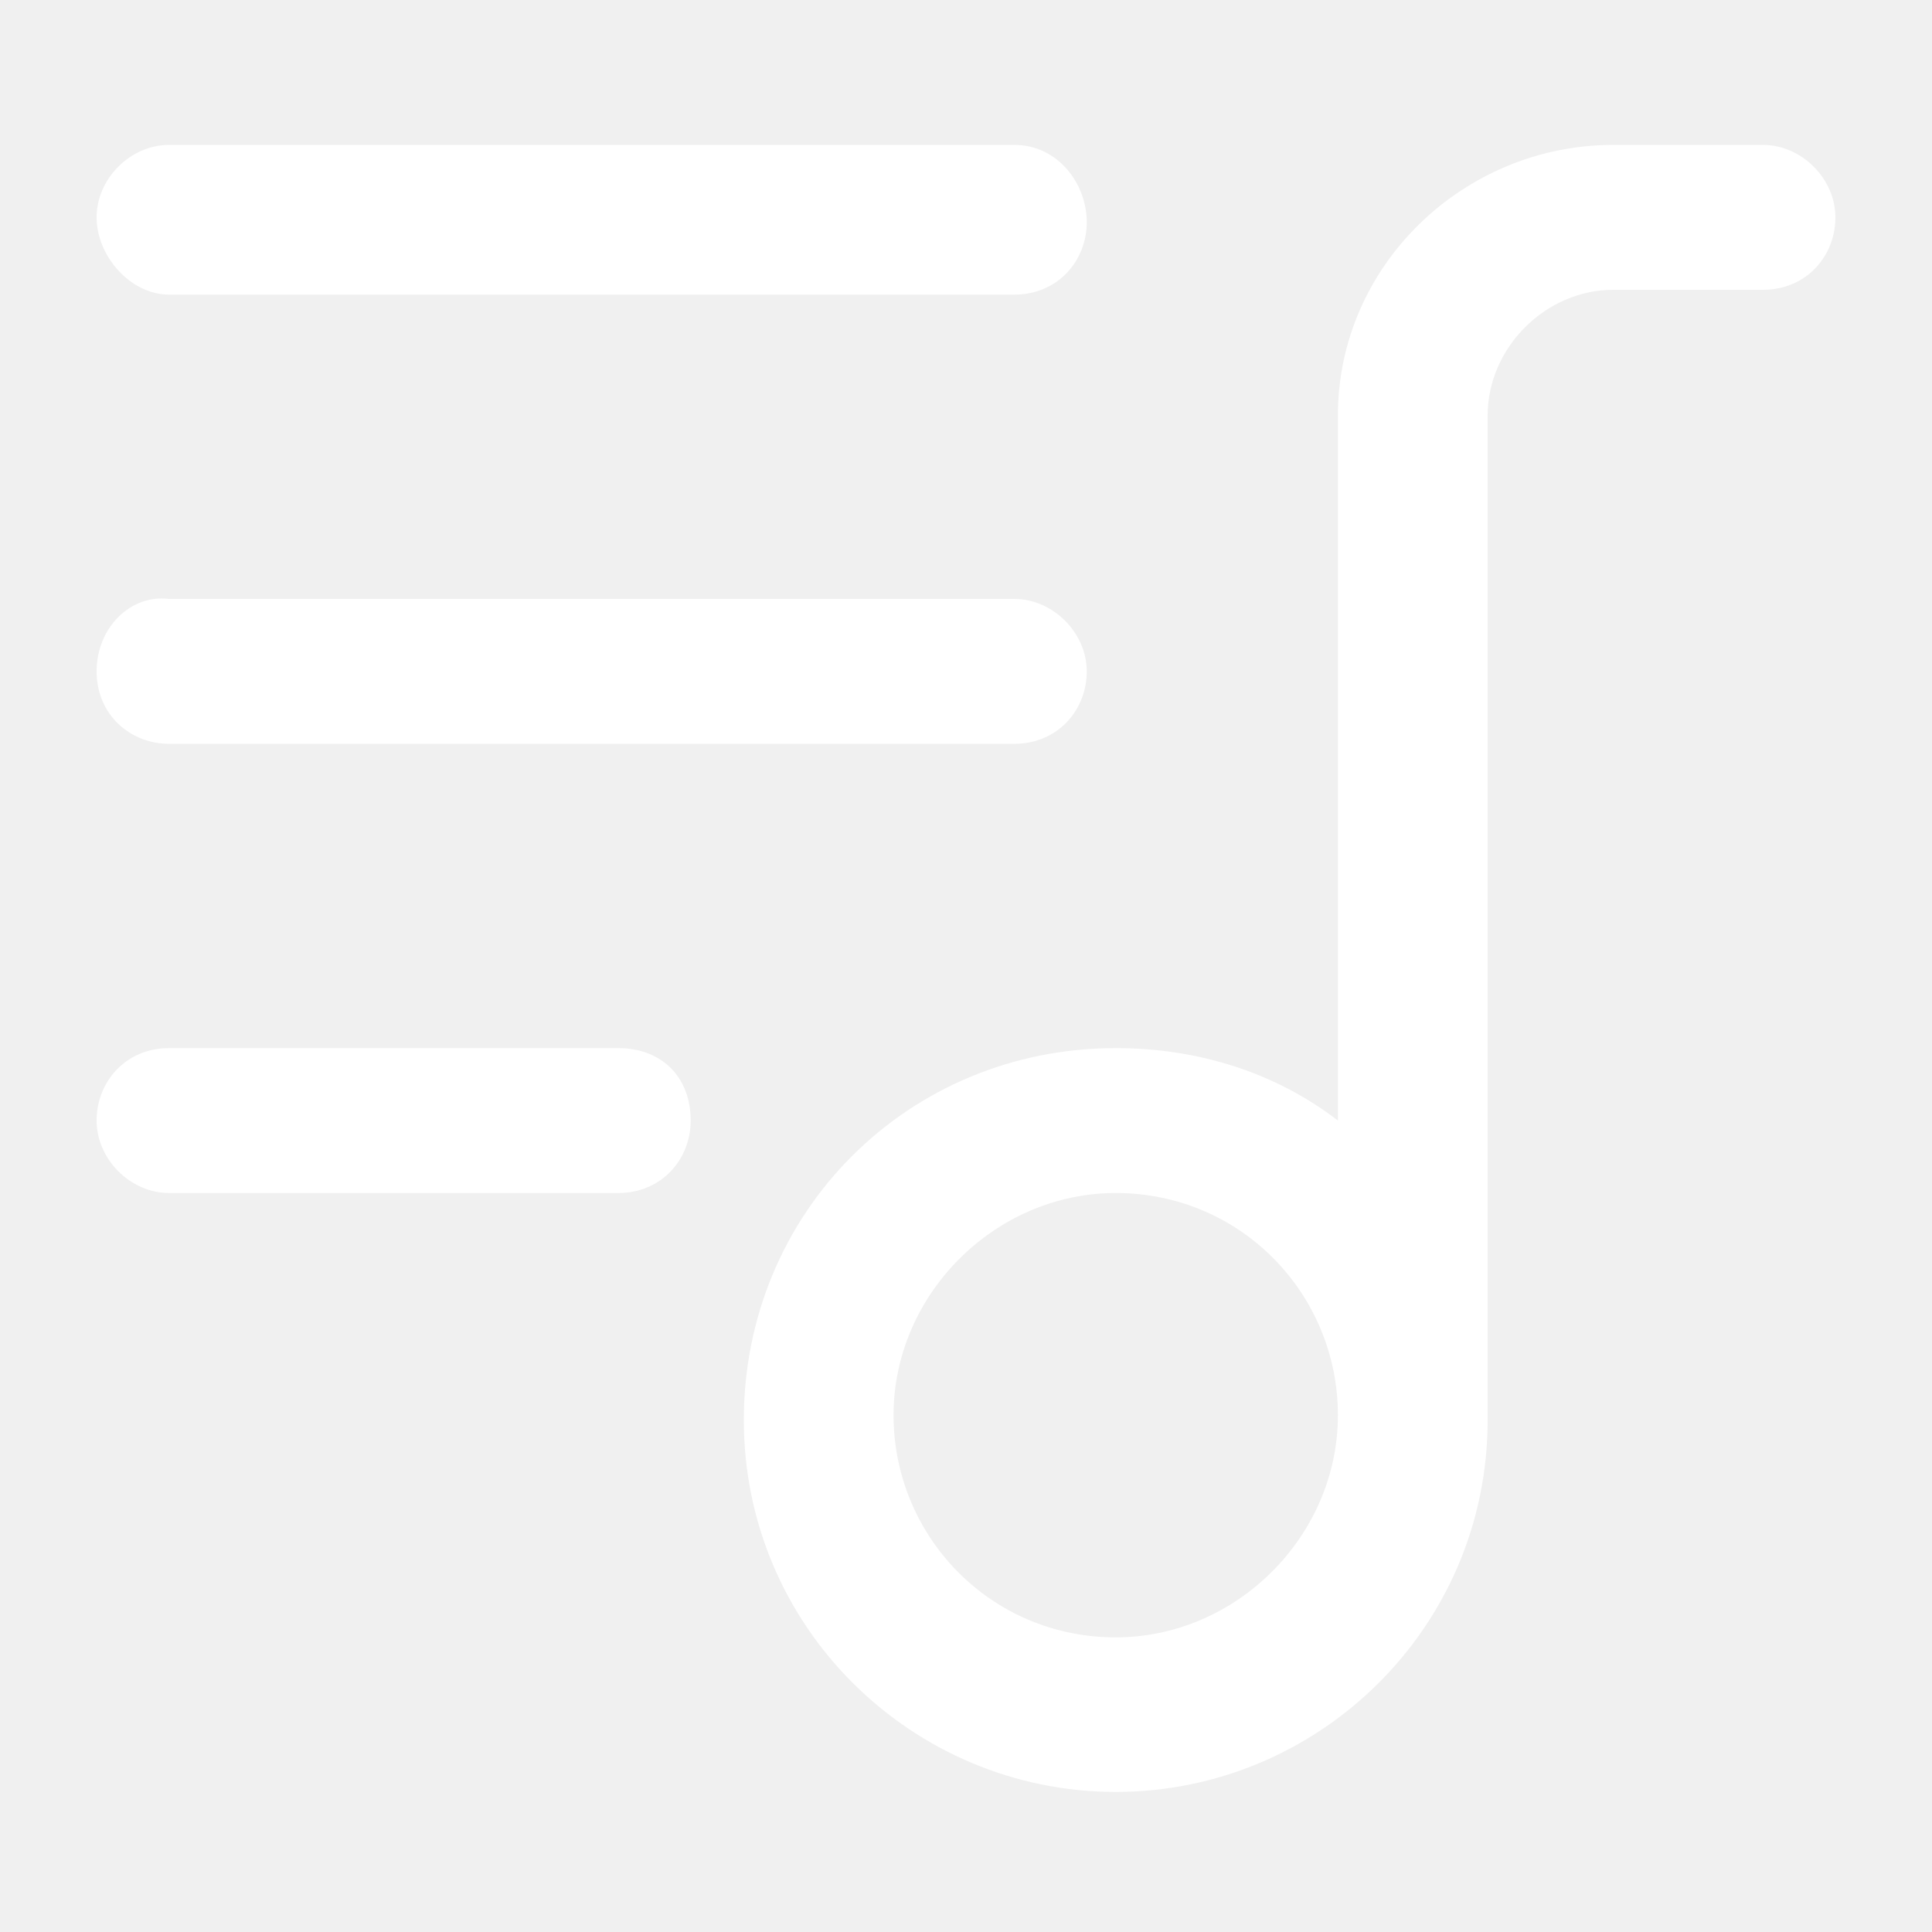
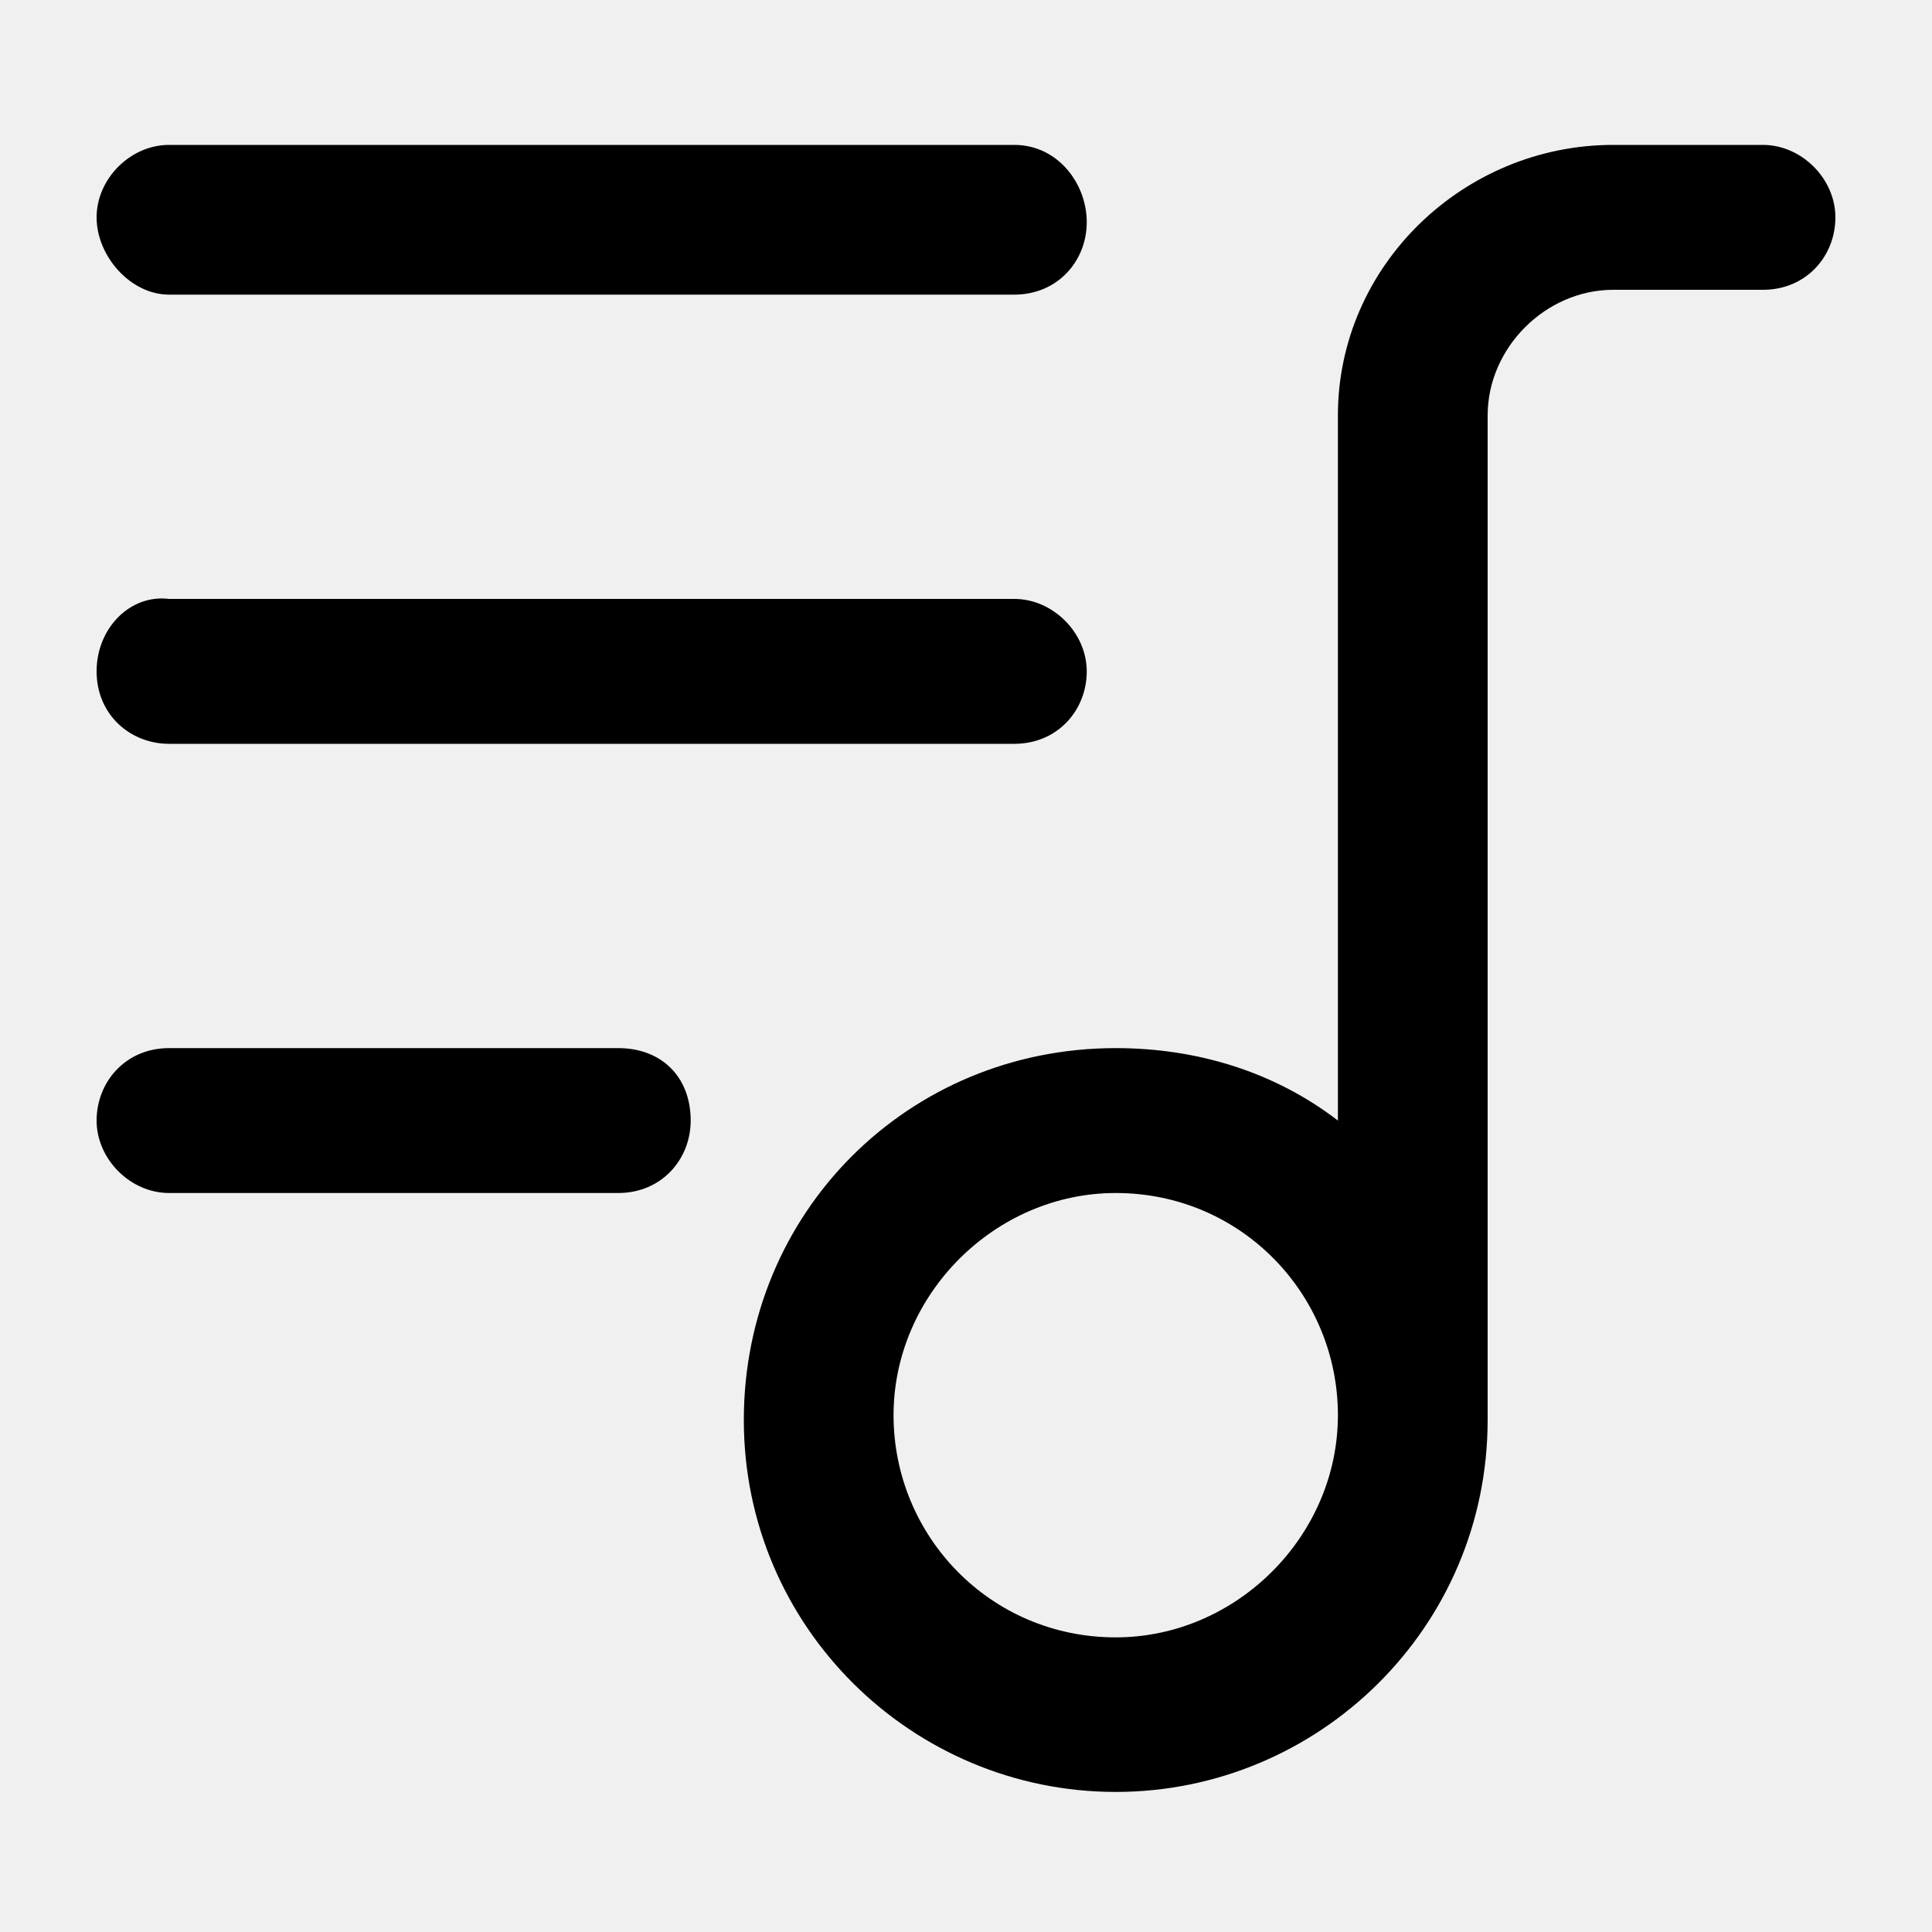
<svg xmlns="http://www.w3.org/2000/svg" t="1638496198591" class="icon" viewBox="0 0 1024 1024" version="1.1" p-id="10112" width="200" height="200">
  <defs>
    <style type="text/css" />
  </defs>
-   <path d="M934.4 76.8h-79.36c-79.36 0-145.92 64-145.92 143.36v373.76c-33.28-25.6-74.24-38.4-117.76-38.4-110.08 0-197.12 87.04-197.12 197.12s89.6 197.12 197.12 197.12 197.12-87.04 197.12-197.12V220.16C788.48 184.32 819.2 153.6 855.04 153.6h79.36c23.04 0 38.4-17.92 38.4-38.4S954.88 76.8 934.4 76.8zM591.36 867.84c-66.56 0-117.76-53.76-117.76-117.76s53.76-117.76 117.76-117.76c66.56 0 117.76 53.76 117.76 117.76s-53.76 117.76-117.76 117.76zM89.6 156.16H537.6c23.04 0 38.4-17.92 38.4-38.4S560.64 76.8 537.6 76.8H89.6C69.12 76.8 51.2 94.72 51.2 115.2s17.92 40.96 38.4 40.96zM89.6 394.24H537.6c23.04 0 38.4-17.92 38.4-38.4s-17.92-38.4-38.4-38.4H89.6c-20.48-2.56-38.4 15.36-38.4 38.4s17.92 38.4 38.4 38.4zM327.68 555.52H89.6c-23.04 0-38.4 17.92-38.4 38.4s17.92 38.4 38.4 38.4h238.08c23.04 0 38.4-17.92 38.4-38.4 0-23.04-15.36-38.4-38.4-38.4z" fill="#fff" p-id="10113" />
+   <path d="M934.4 76.8h-79.36c-79.36 0-145.92 64-145.92 143.36v373.76c-33.28-25.6-74.24-38.4-117.76-38.4-110.08 0-197.12 87.04-197.12 197.12s89.6 197.12 197.12 197.12 197.12-87.04 197.12-197.12V220.16C788.48 184.32 819.2 153.6 855.04 153.6h79.36c23.04 0 38.4-17.92 38.4-38.4S954.88 76.8 934.4 76.8zM591.36 867.84c-66.56 0-117.76-53.76-117.76-117.76s53.76-117.76 117.76-117.76c66.56 0 117.76 53.76 117.76 117.76s-53.76 117.76-117.76 117.76zM89.6 156.16H537.6c23.04 0 38.4-17.92 38.4-38.4S560.64 76.8 537.6 76.8H89.6C69.12 76.8 51.2 94.72 51.2 115.2s17.92 40.96 38.4 40.96zM89.6 394.24H537.6c23.04 0 38.4-17.92 38.4-38.4s-17.92-38.4-38.4-38.4H89.6c-20.48-2.56-38.4 15.36-38.4 38.4s17.92 38.4 38.4 38.4zM327.68 555.52H89.6c-23.04 0-38.4 17.92-38.4 38.4s17.92 38.4 38.4 38.4h238.08c23.04 0 38.4-17.92 38.4-38.4 0-23.04-15.36-38.4-38.4-38.4z" p-id="10113" />
</svg>
